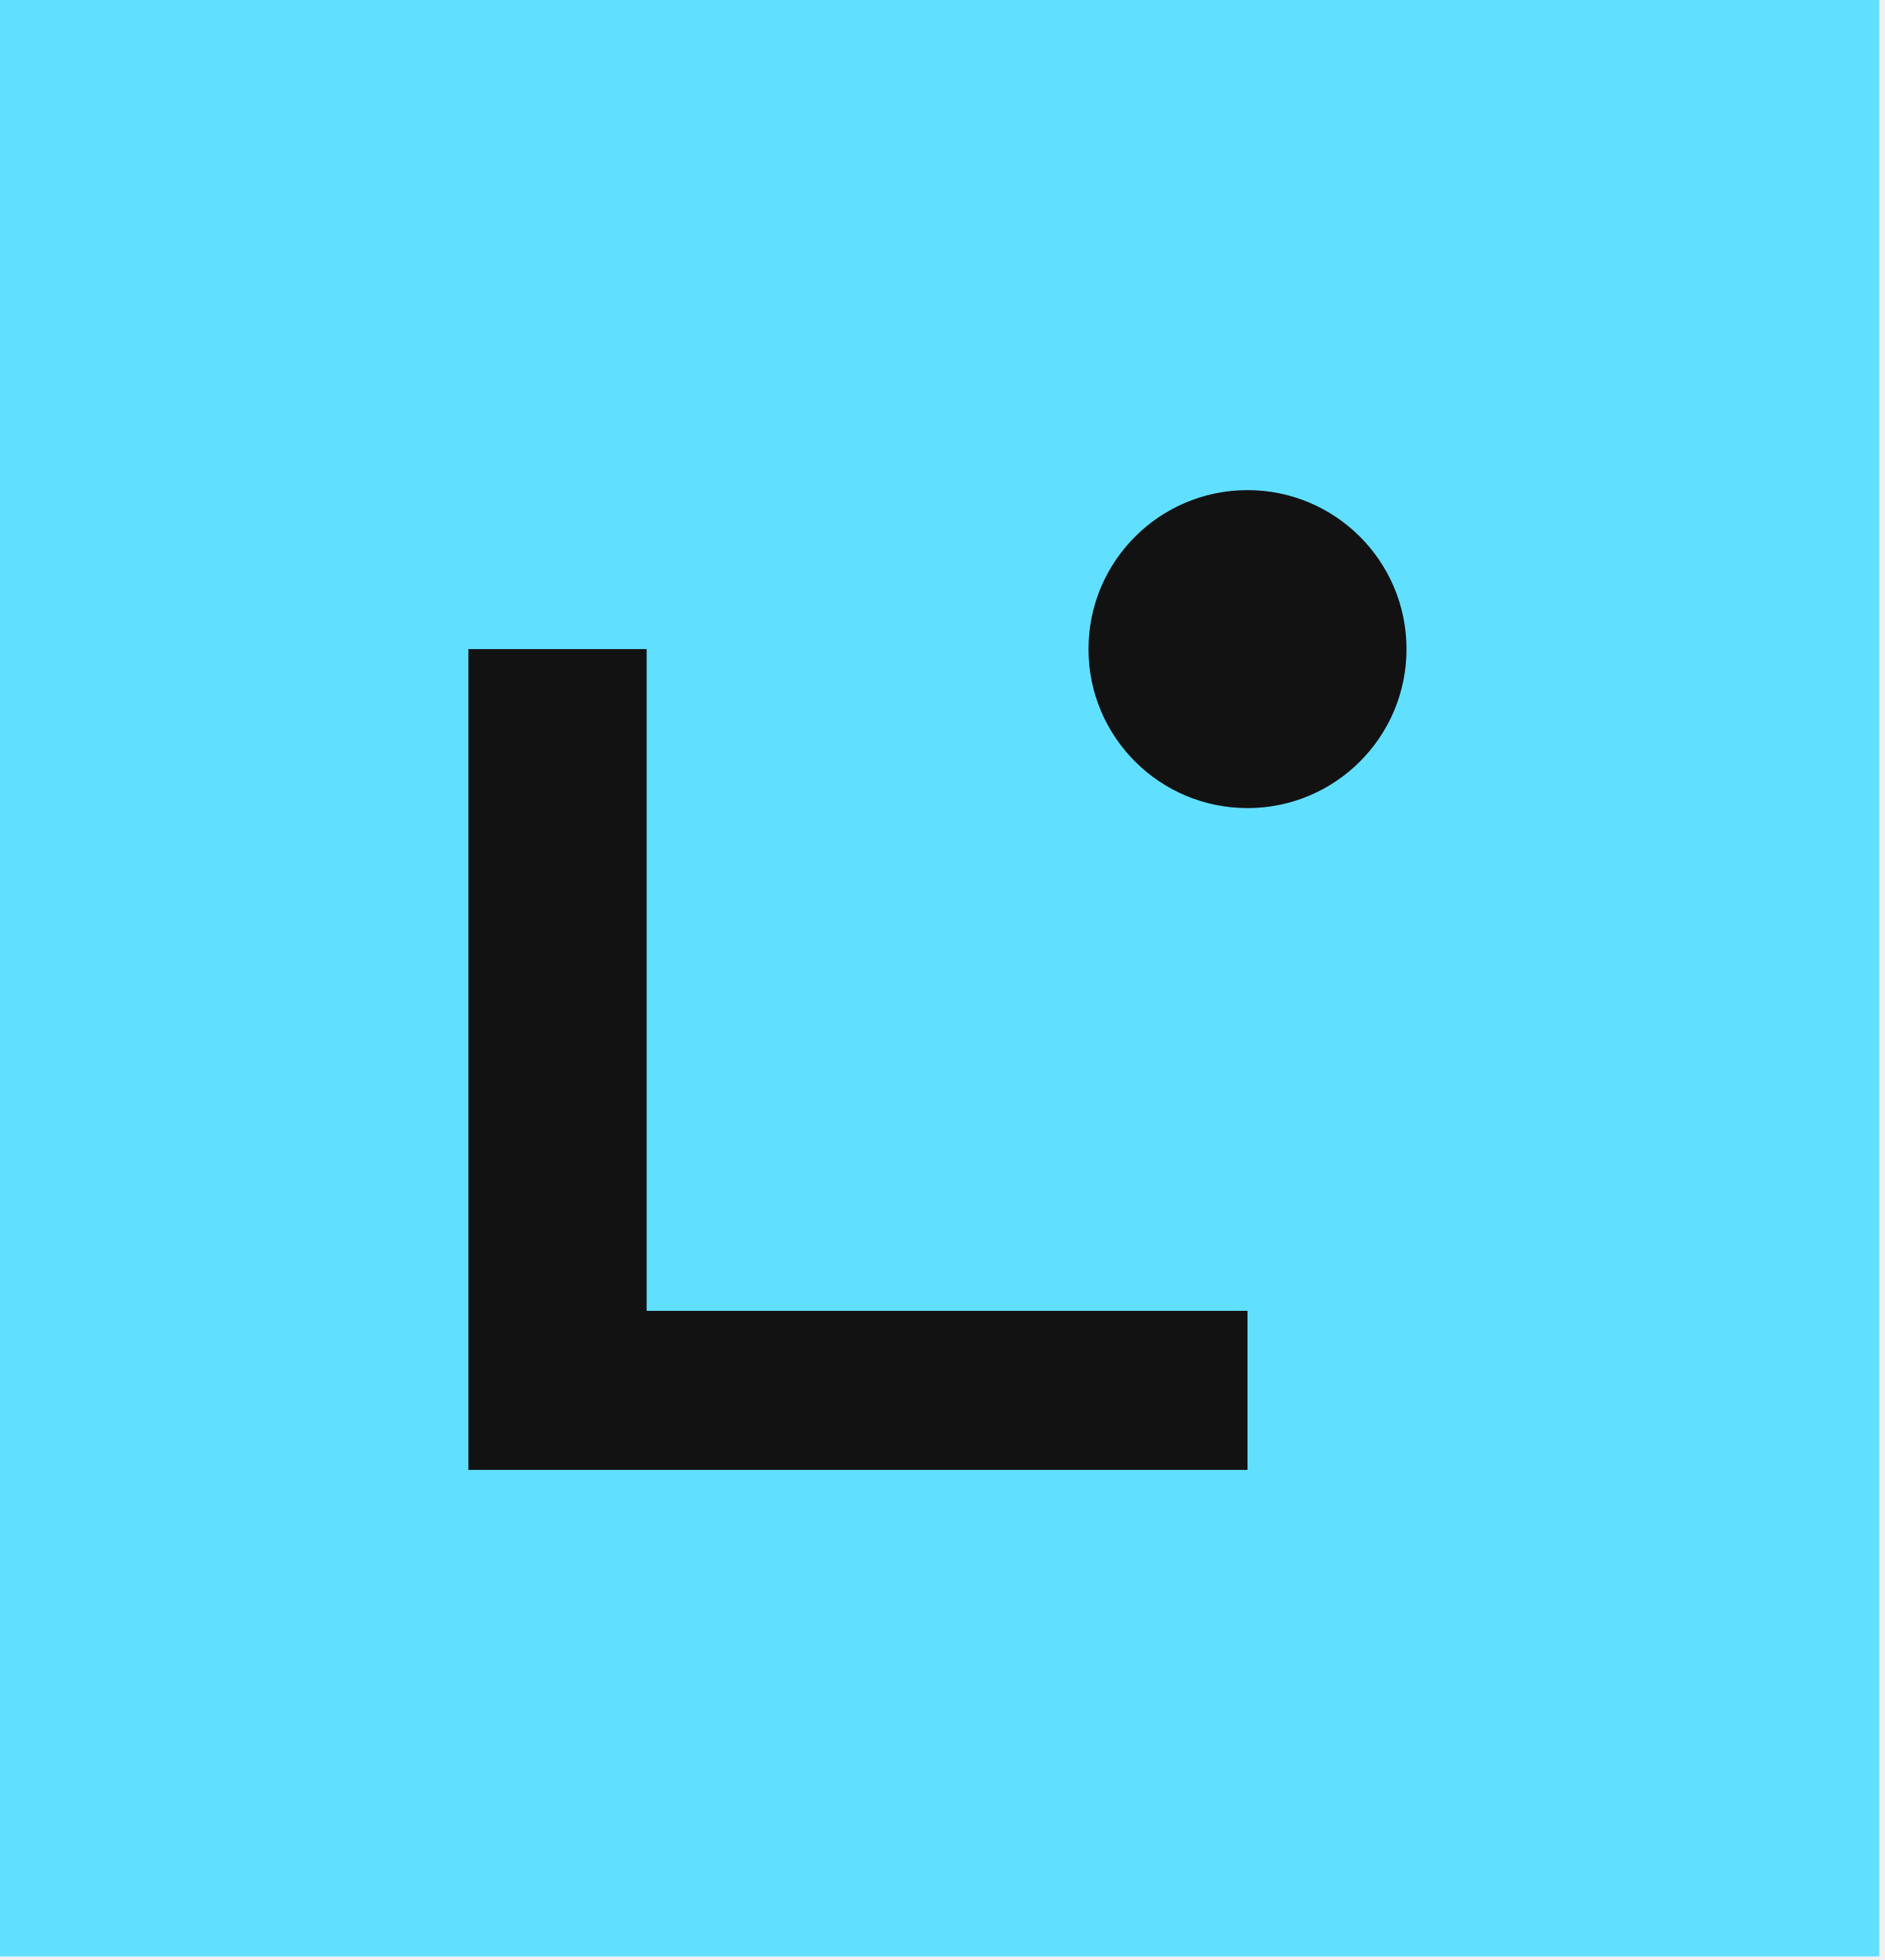
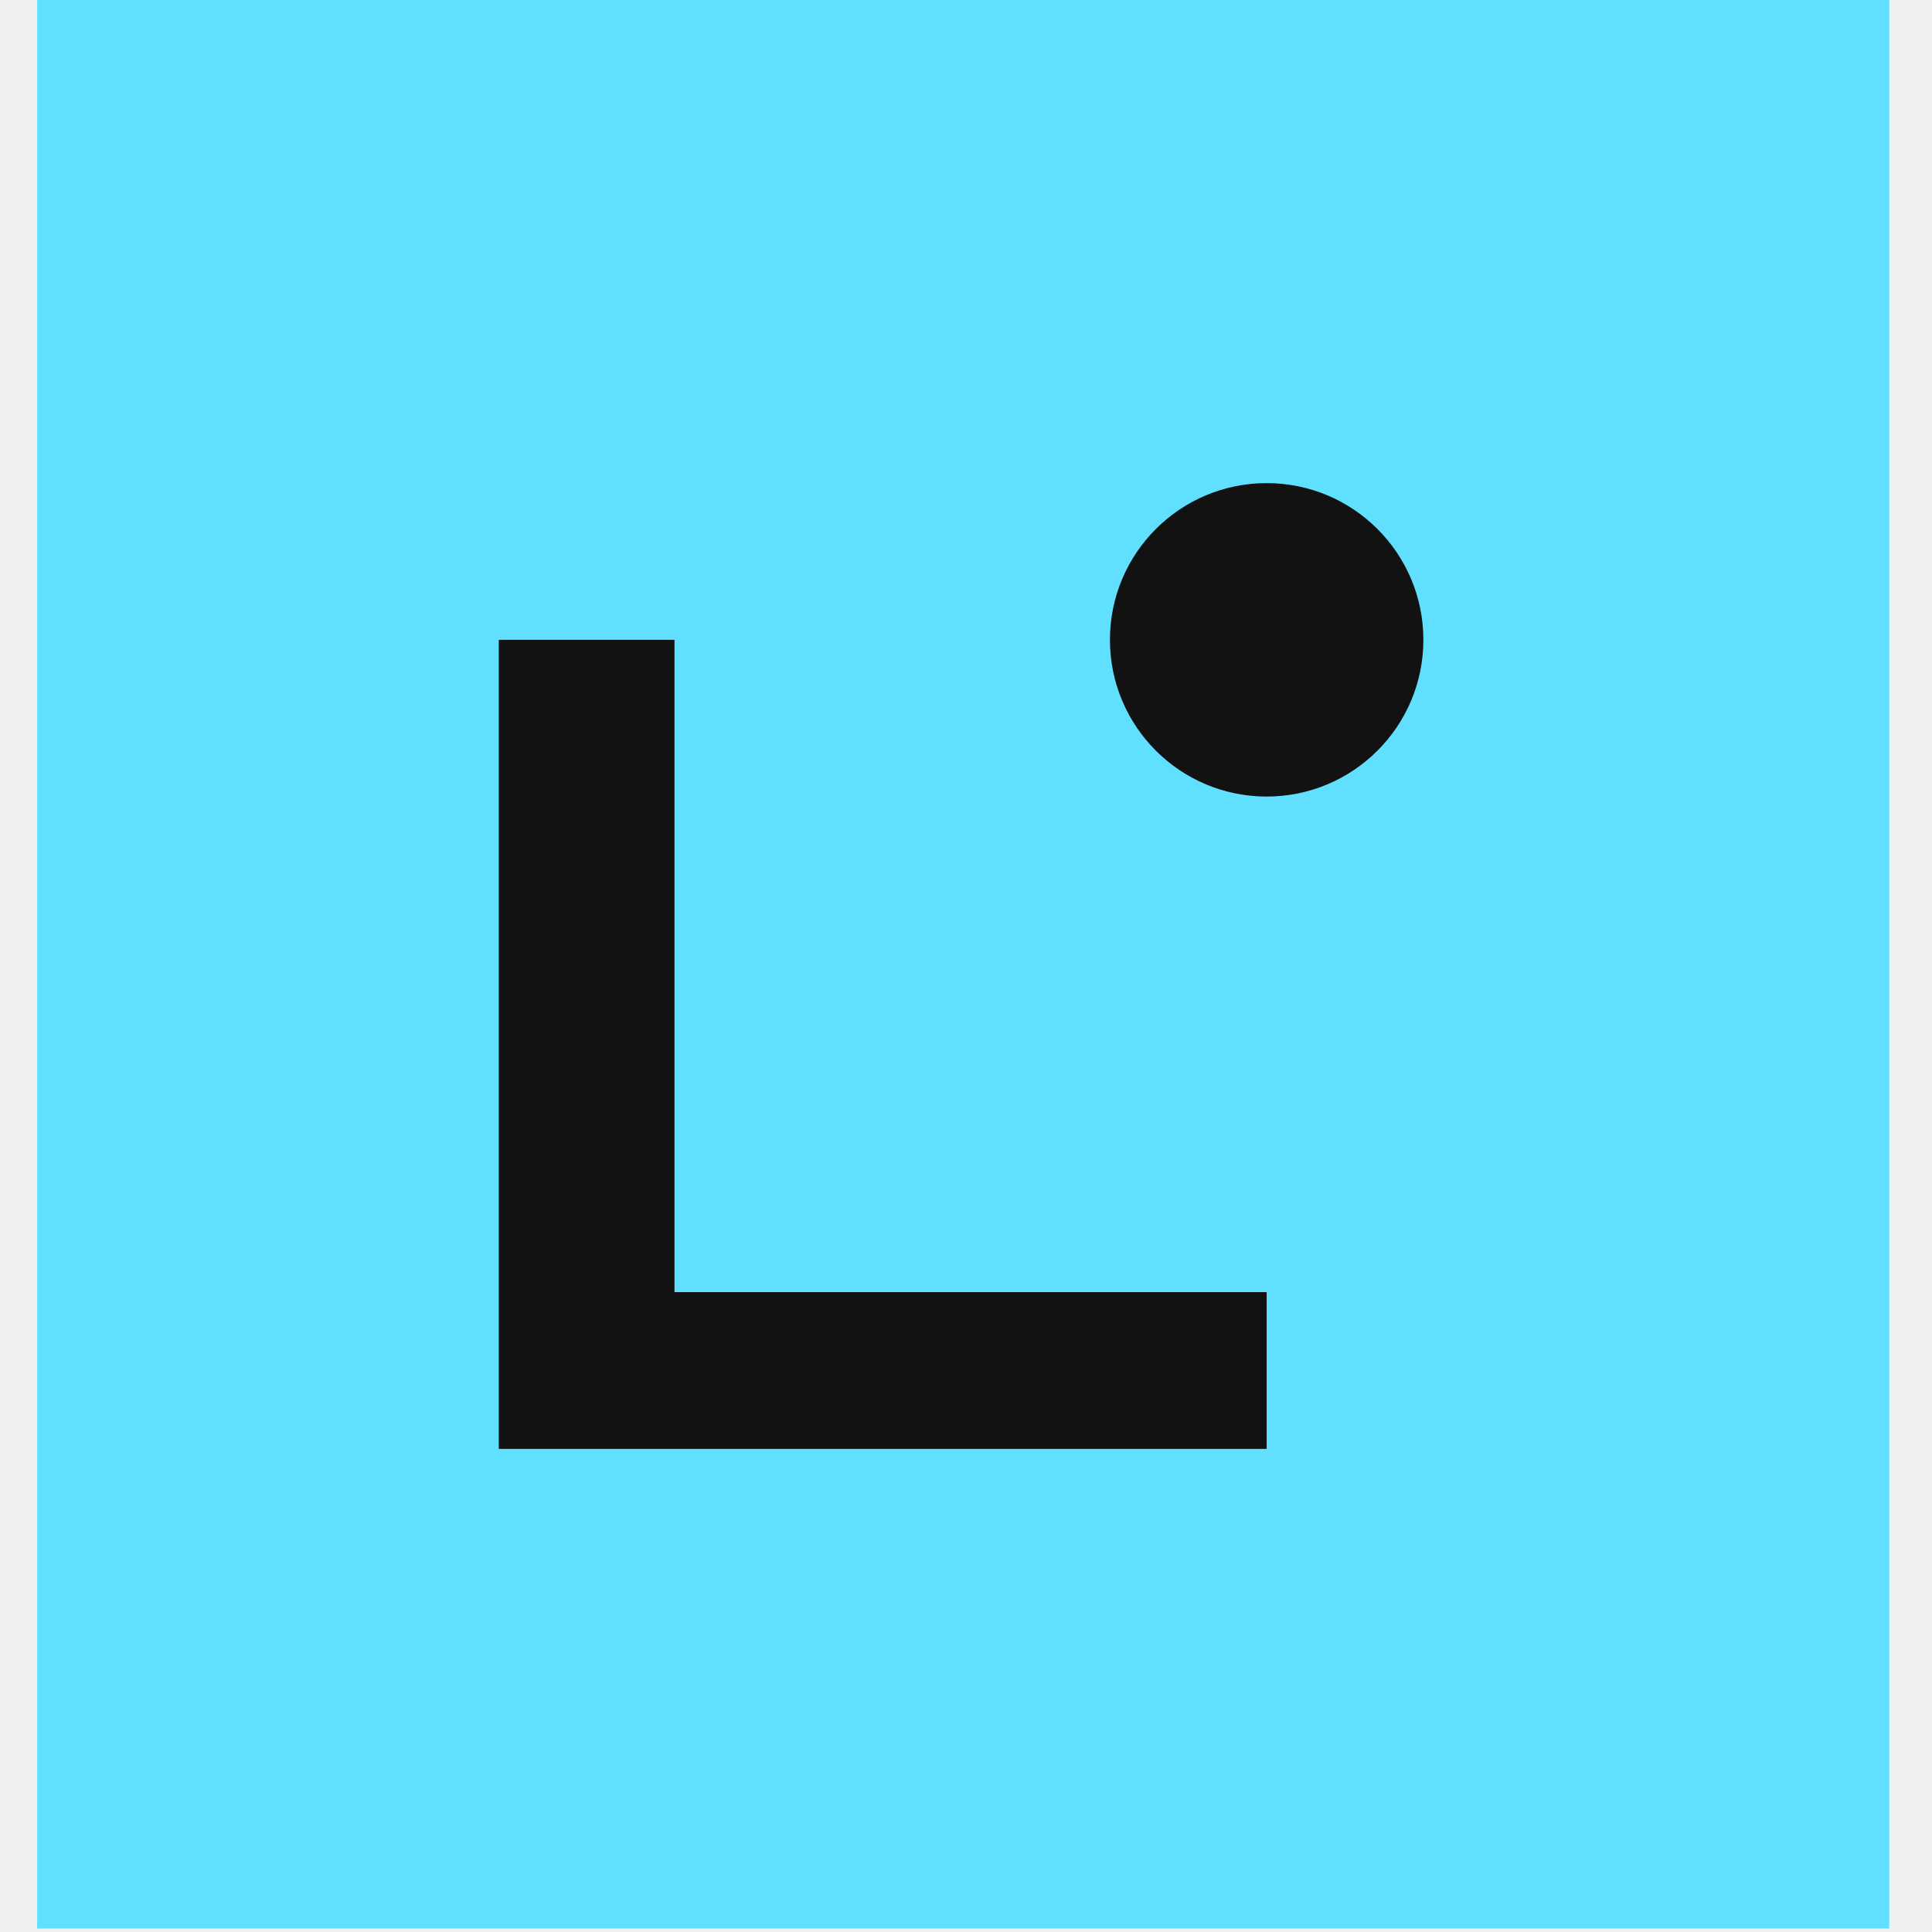
- <svg xmlns="http://www.w3.org/2000/svg" width="200" height="208" viewBox="0 0 200 208" fill="none">
+ <svg xmlns="http://www.w3.org/2000/svg" width="32" height="32" viewBox="0 0 200 208" fill="none">
  <rect width="199.4" height="207.623" fill="#61DFFF" />
  <g clip-path="url(#clip0_2318_291)">
    <path d="M132.369 155.99H49.7V68.885H68.615V139.109H132.369V155.981V155.99Z" fill="#121212" />
    <path d="M132.369 85.757C141.687 85.757 149.241 78.204 149.241 68.885C149.241 59.567 141.687 52.013 132.369 52.013C123.05 52.013 115.497 59.567 115.497 68.885C115.497 78.204 123.05 85.757 132.369 85.757Z" fill="#121212" />
  </g>
  <defs>
    <clipPath id="clip0_2318_291">
      <rect width="99.541" height="103.977" fill="white" transform="translate(49.7001 52.0134)" />
    </clipPath>
  </defs>
</svg>
